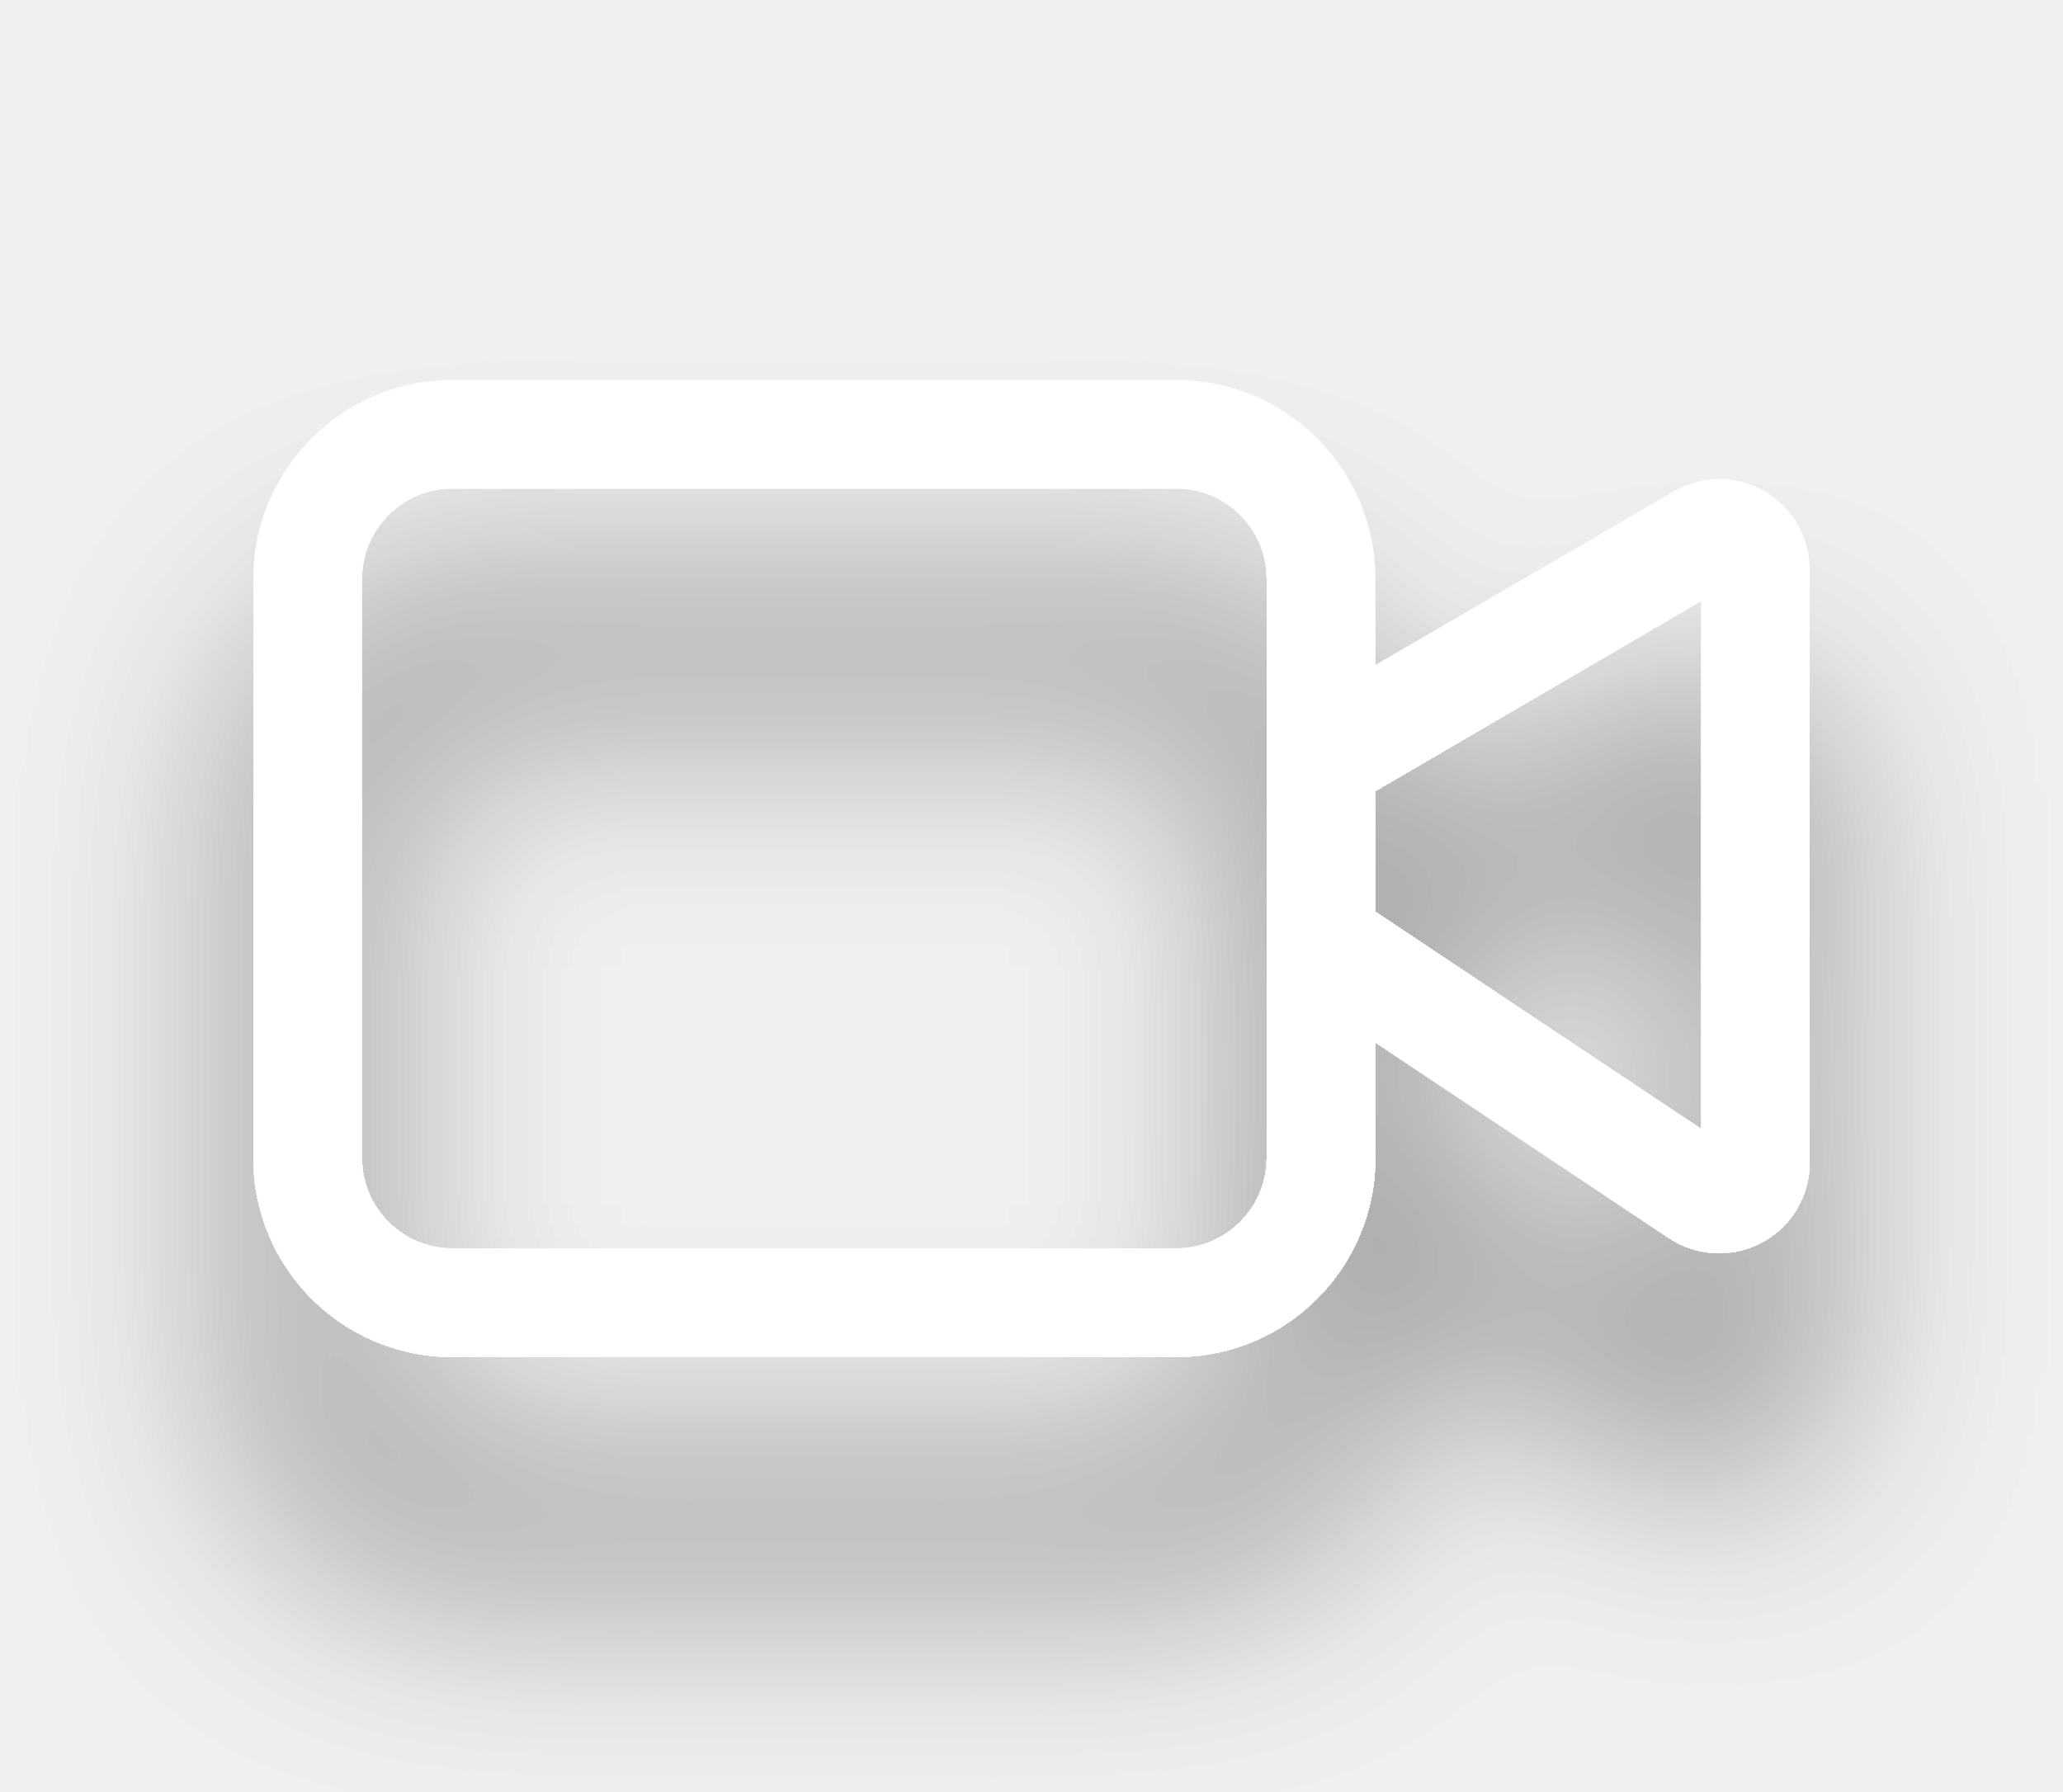
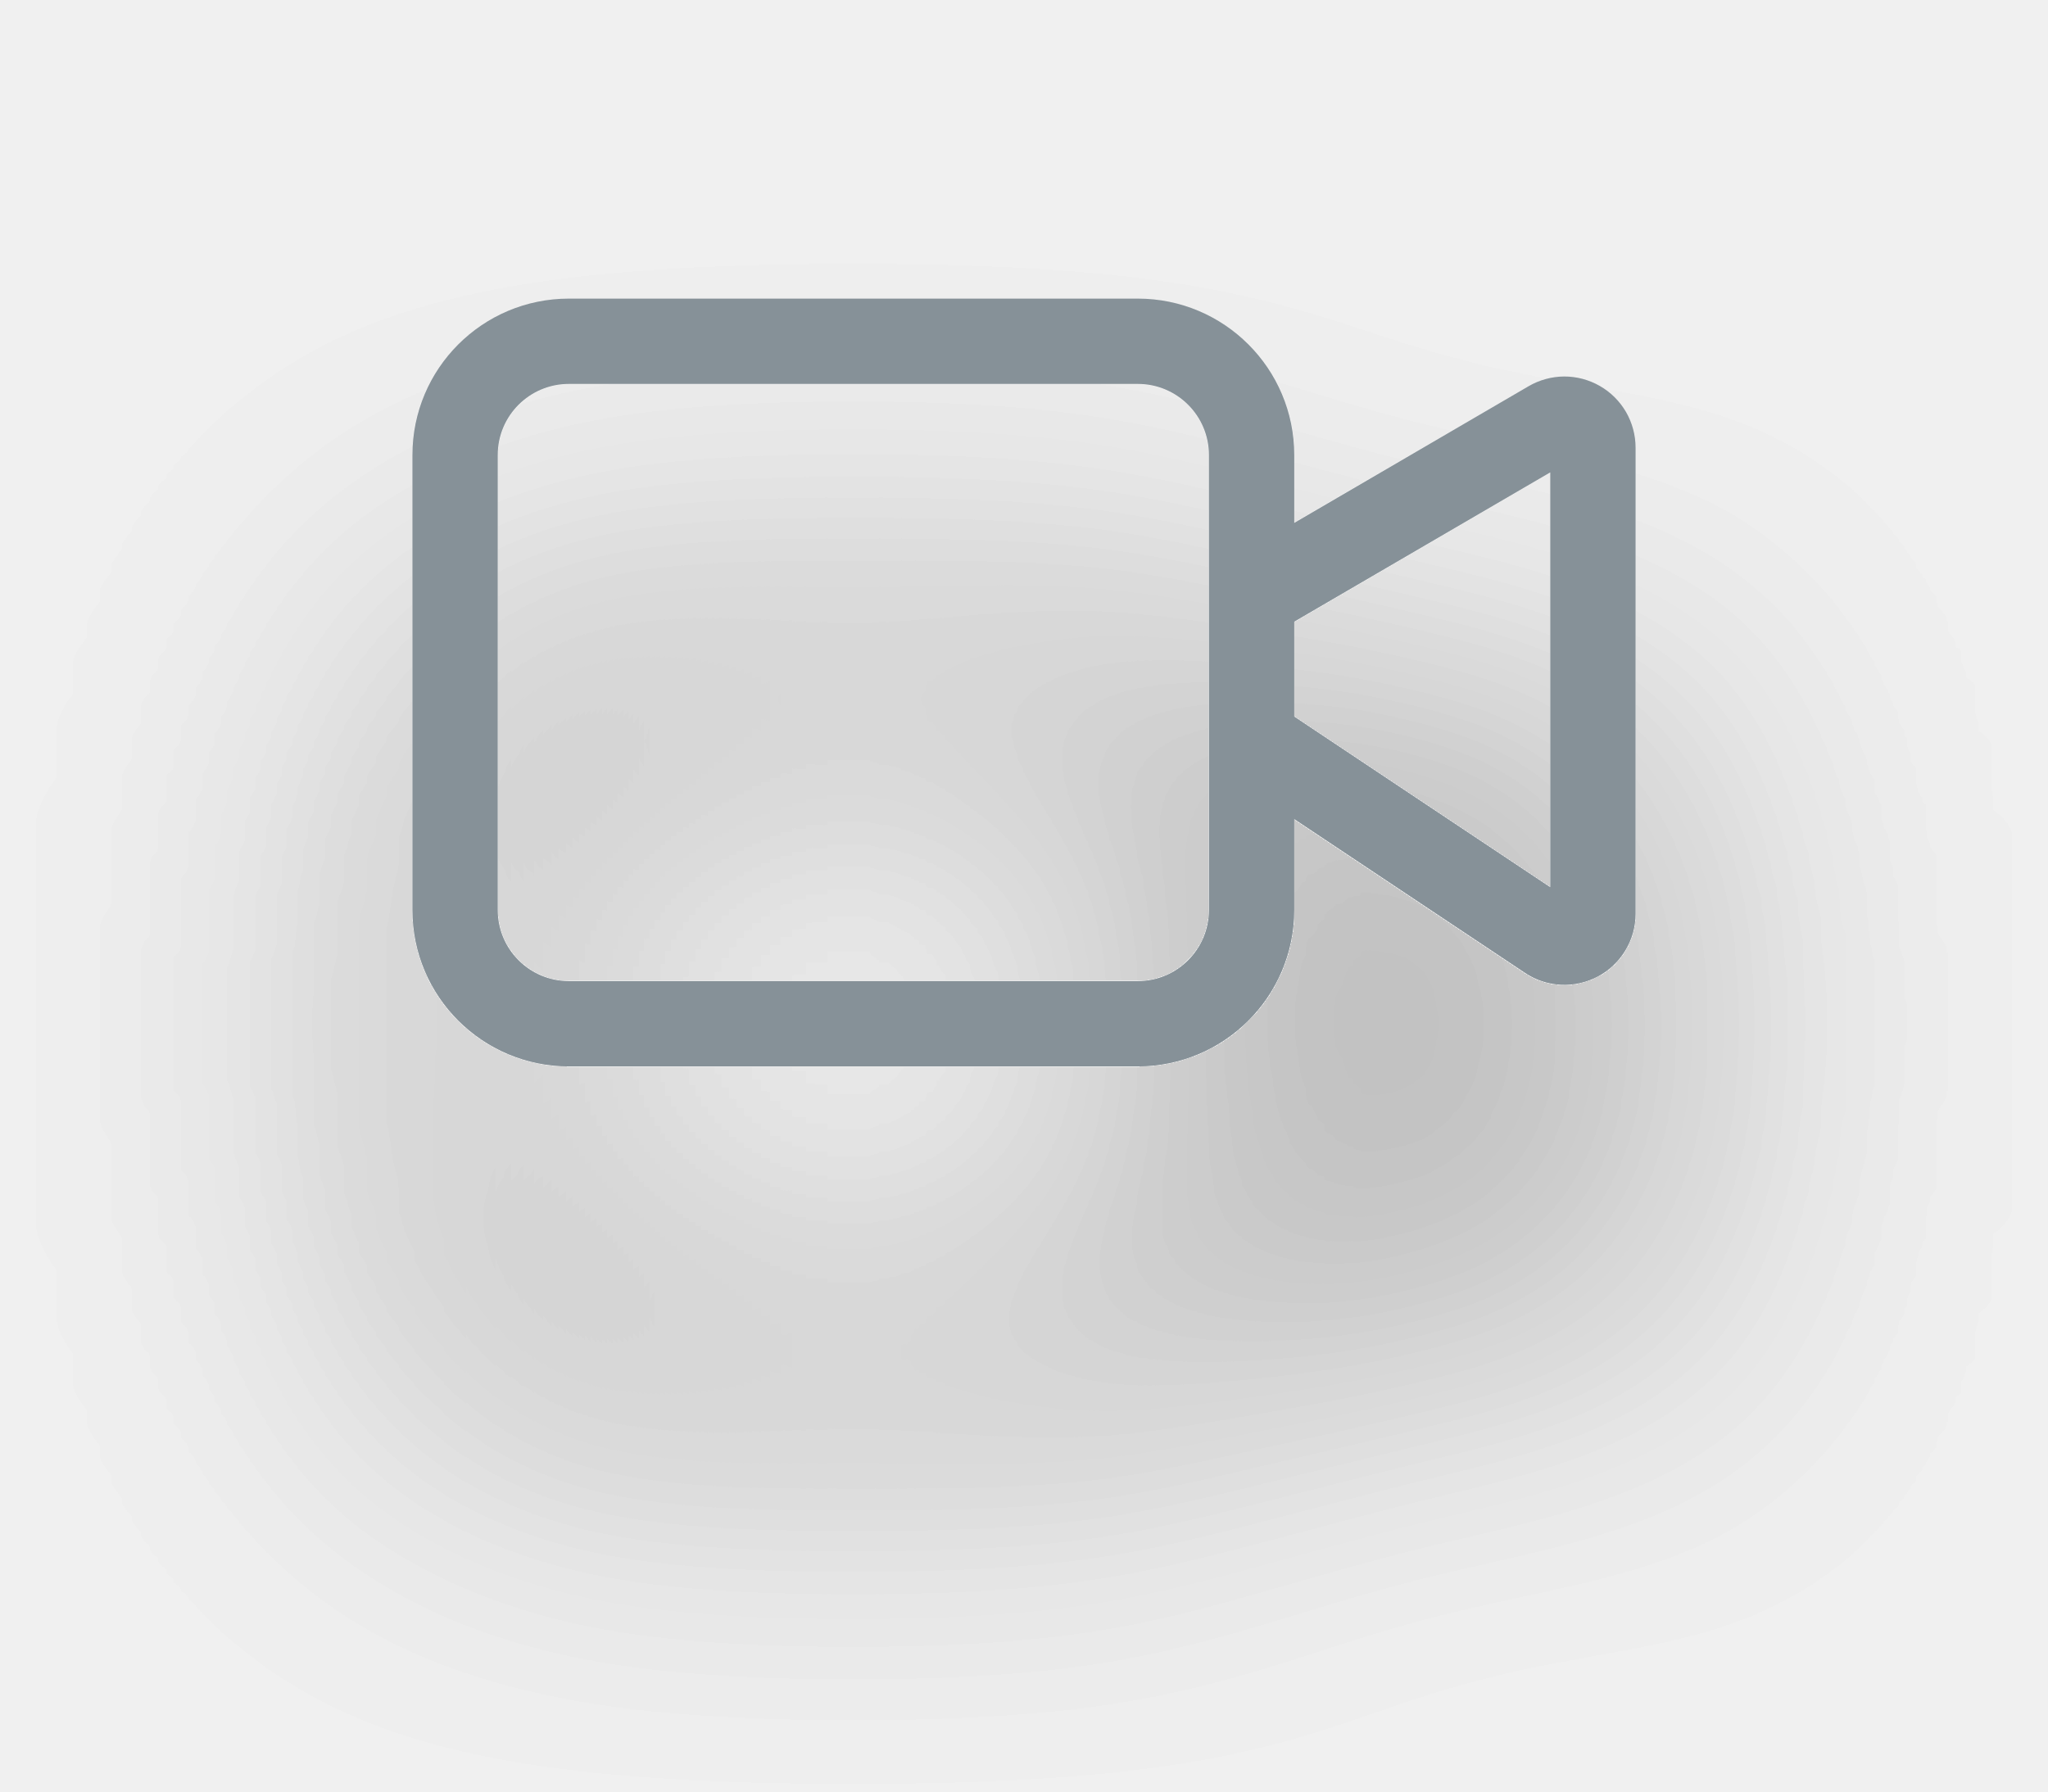
- <svg xmlns="http://www.w3.org/2000/svg" width="38" height="33" viewBox="0 0 38 33" fill="none">
-   <g filter="url(#filter0_dd_2143_1241)">
-     <path fill-rule="evenodd" clip-rule="evenodd" d="M8.333 9C7.413 9 6.667 9.746 6.667 10.667V21.333C6.667 22.254 7.413 23 8.333 23H21.667C22.587 23 23.333 22.254 23.333 21.333V17.347C23.333 17.337 23.333 17.328 23.333 17.318V14.019C23.333 14.007 23.333 13.995 23.333 13.983V10.667C23.333 9.746 22.587 9 21.667 9H8.333ZM25.333 12.259V10.667C25.333 8.642 23.692 7 21.667 7H8.333C6.308 7 4.667 8.642 4.667 10.667V21.333C4.667 23.358 6.308 25 8.333 25H21.667C23.692 25 25.333 23.358 25.333 21.333V19.202L30.743 22.808C30.994 22.976 31.286 23.071 31.587 23.086C31.888 23.1 32.188 23.033 32.453 22.89C32.719 22.748 32.941 22.536 33.096 22.278C33.251 22.019 33.333 21.723 33.333 21.422V10.494C33.333 10.493 33.333 10.494 33.333 10.494C33.333 10.2 33.256 9.912 33.109 9.658C32.962 9.405 32.751 9.194 32.497 9.048C32.242 8.902 31.954 8.825 31.661 8.826C31.368 8.827 31.08 8.906 30.827 9.054L25.333 12.259ZM25.333 14.574V16.798L31.333 20.798V11.073L25.333 14.574Z" fill="white" />
+ <svg xmlns="http://www.w3.org/2000/svg" width="24" height="21" viewBox="0 0 24 21" fill="none">
+   <g filter="url(#filter0_dd_4144_34)">
+     <path fill-rule="evenodd" clip-rule="evenodd" d="M6.667 4.5C6.206 4.5 5.833 4.873 5.833 5.333V10.667C5.833 11.127 6.206 11.5 6.667 11.5H13.333C13.794 11.5 14.167 11.127 14.167 10.667V8.674C14.167 8.669 14.167 8.664 14.167 8.659V7.009C14.167 7.003 14.167 6.997 14.167 6.991V5.333C14.167 4.873 13.794 4.5 13.333 4.5H6.667ZM15.167 6.129V5.333C15.167 4.321 14.346 3.5 13.333 3.5H6.667C5.654 3.5 4.833 4.321 4.833 5.333V10.667C4.833 11.679 5.654 12.5 6.667 12.5H13.333C14.346 12.5 15.167 11.679 15.167 10.667V9.601L17.872 11.404C17.997 11.488 18.143 11.536 18.294 11.543C18.444 11.55 18.594 11.516 18.727 11.445C18.86 11.374 18.971 11.268 19.048 11.139C19.126 11.01 19.167 10.862 19.167 10.711V5.247C19.167 5.247 19.167 5.247 19.167 5.247C19.167 5.1 19.128 4.956 19.055 4.829C18.981 4.702 18.876 4.597 18.748 4.524C18.621 4.451 18.477 4.413 18.331 4.413C18.184 4.414 18.04 4.453 17.913 4.527L15.167 6.129ZM15.167 7.287V8.399L18.167 10.399V5.537L15.167 7.287Z" fill="#869198" />
  </g>
  <defs>
-     <filter id="filter0_dd_2143_1241" x="-1" y="0" width="40" height="40" filterUnits="userSpaceOnUse" color-interpolation-filters="sRGB">
+     <filter id="filter0_dd_4144_34" x="0" y="0" width="24" height="24" filterUnits="userSpaceOnUse" color-interpolation-filters="sRGB">
      <feFlood flood-opacity="0" result="BackgroundImageFix" />
      <feColorMatrix in="SourceAlpha" type="matrix" values="0 0 0 0 0 0 0 0 0 0 0 0 0 0 0 0 0 0 127 0" result="hardAlpha" />
      <feOffset dy="4" />
      <feGaussianBlur stdDeviation="2" />
      <feComposite in2="hardAlpha" operator="out" />
      <feColorMatrix type="matrix" values="0 0 0 0 0 0 0 0 0 0 0 0 0 0 0 0 0 0 0.25 0" />
-       <feBlend mode="normal" in2="BackgroundImageFix" result="effect1_dropShadow_2143_1241" />
+       <feBlend mode="normal" in2="BackgroundImageFix" result="effect1_dropShadow_4144_34" />
      <feColorMatrix in="SourceAlpha" type="matrix" values="0 0 0 0 0 0 0 0 0 0 0 0 0 0 0 0 0 0 127 0" result="hardAlpha" />
      <feOffset dy="4" />
      <feGaussianBlur stdDeviation="2" />
      <feComposite in2="hardAlpha" operator="out" />
      <feColorMatrix type="matrix" values="0 0 0 0 0 0 0 0 0 0 0 0 0 0 0 0 0 0 0.25 0" />
-       <feBlend mode="normal" in2="effect1_dropShadow_2143_1241" result="effect2_dropShadow_2143_1241" />
-       <feBlend mode="normal" in="SourceGraphic" in2="effect2_dropShadow_2143_1241" result="shape" />
+       <feBlend mode="normal" in2="effect1_dropShadow_4144_34" result="effect2_dropShadow_4144_34" />
+       <feBlend mode="normal" in="SourceGraphic" in2="effect2_dropShadow_4144_34" result="shape" />
    </filter>
  </defs>
</svg>
